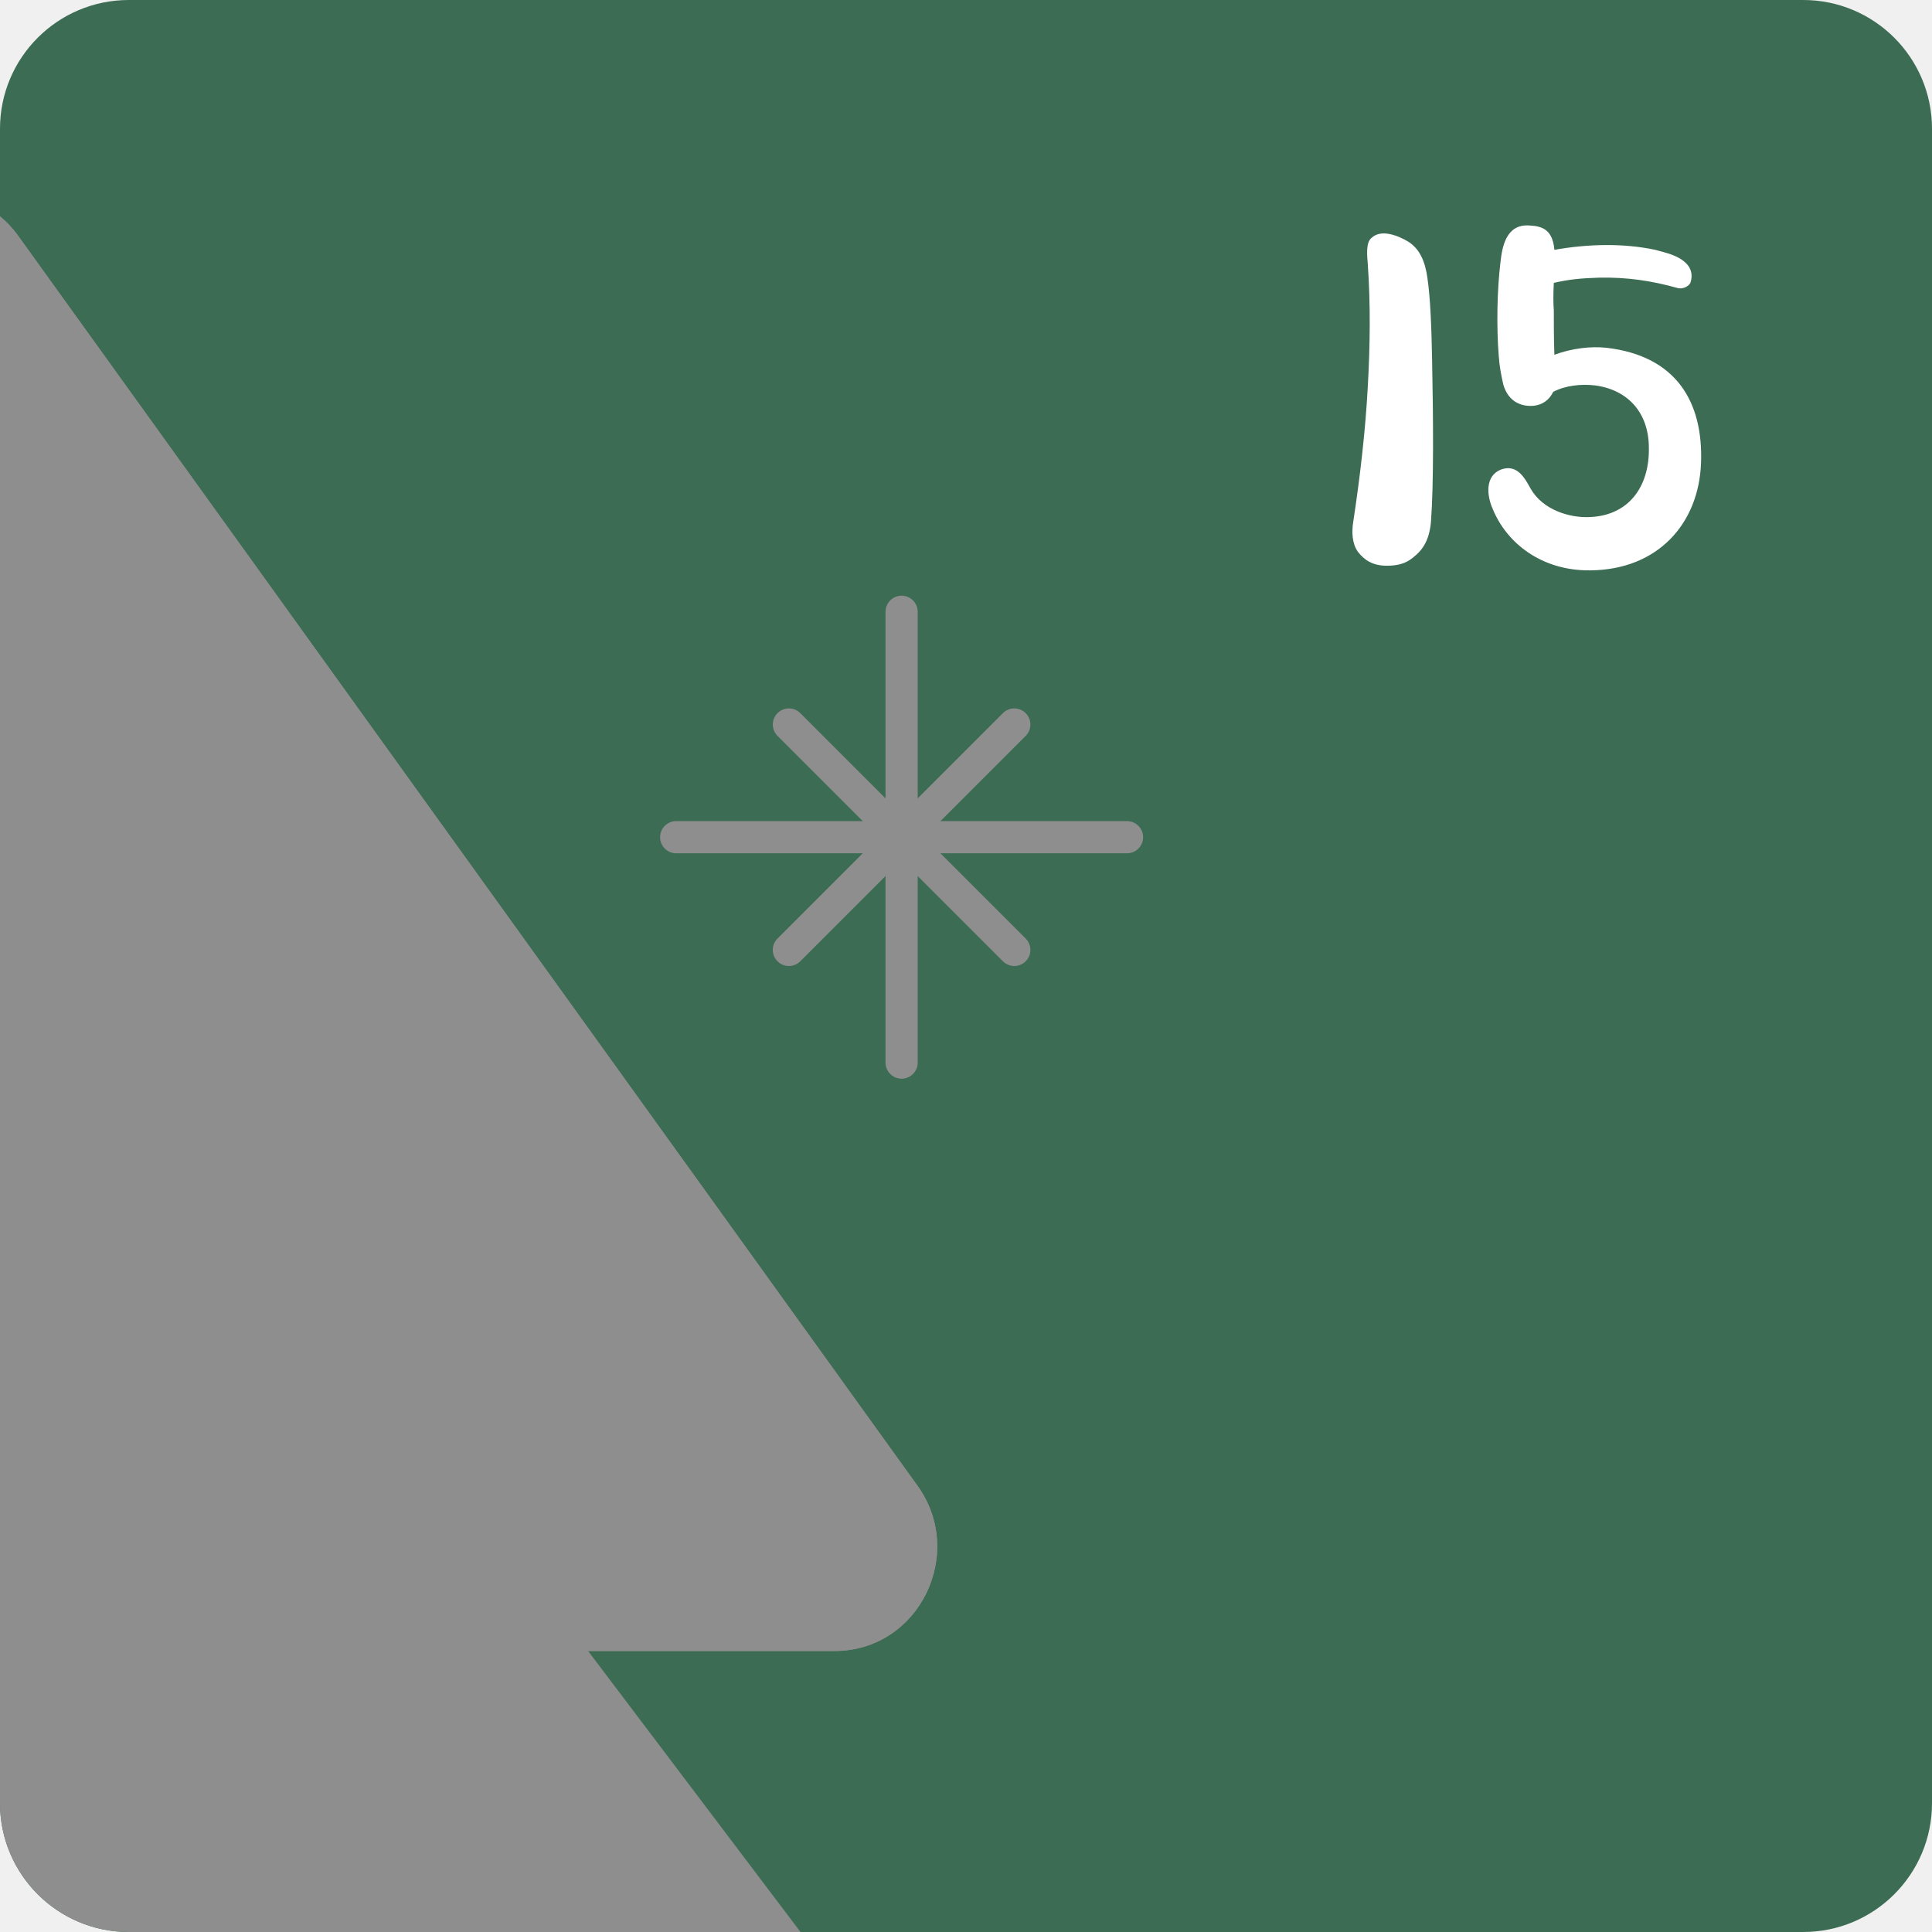
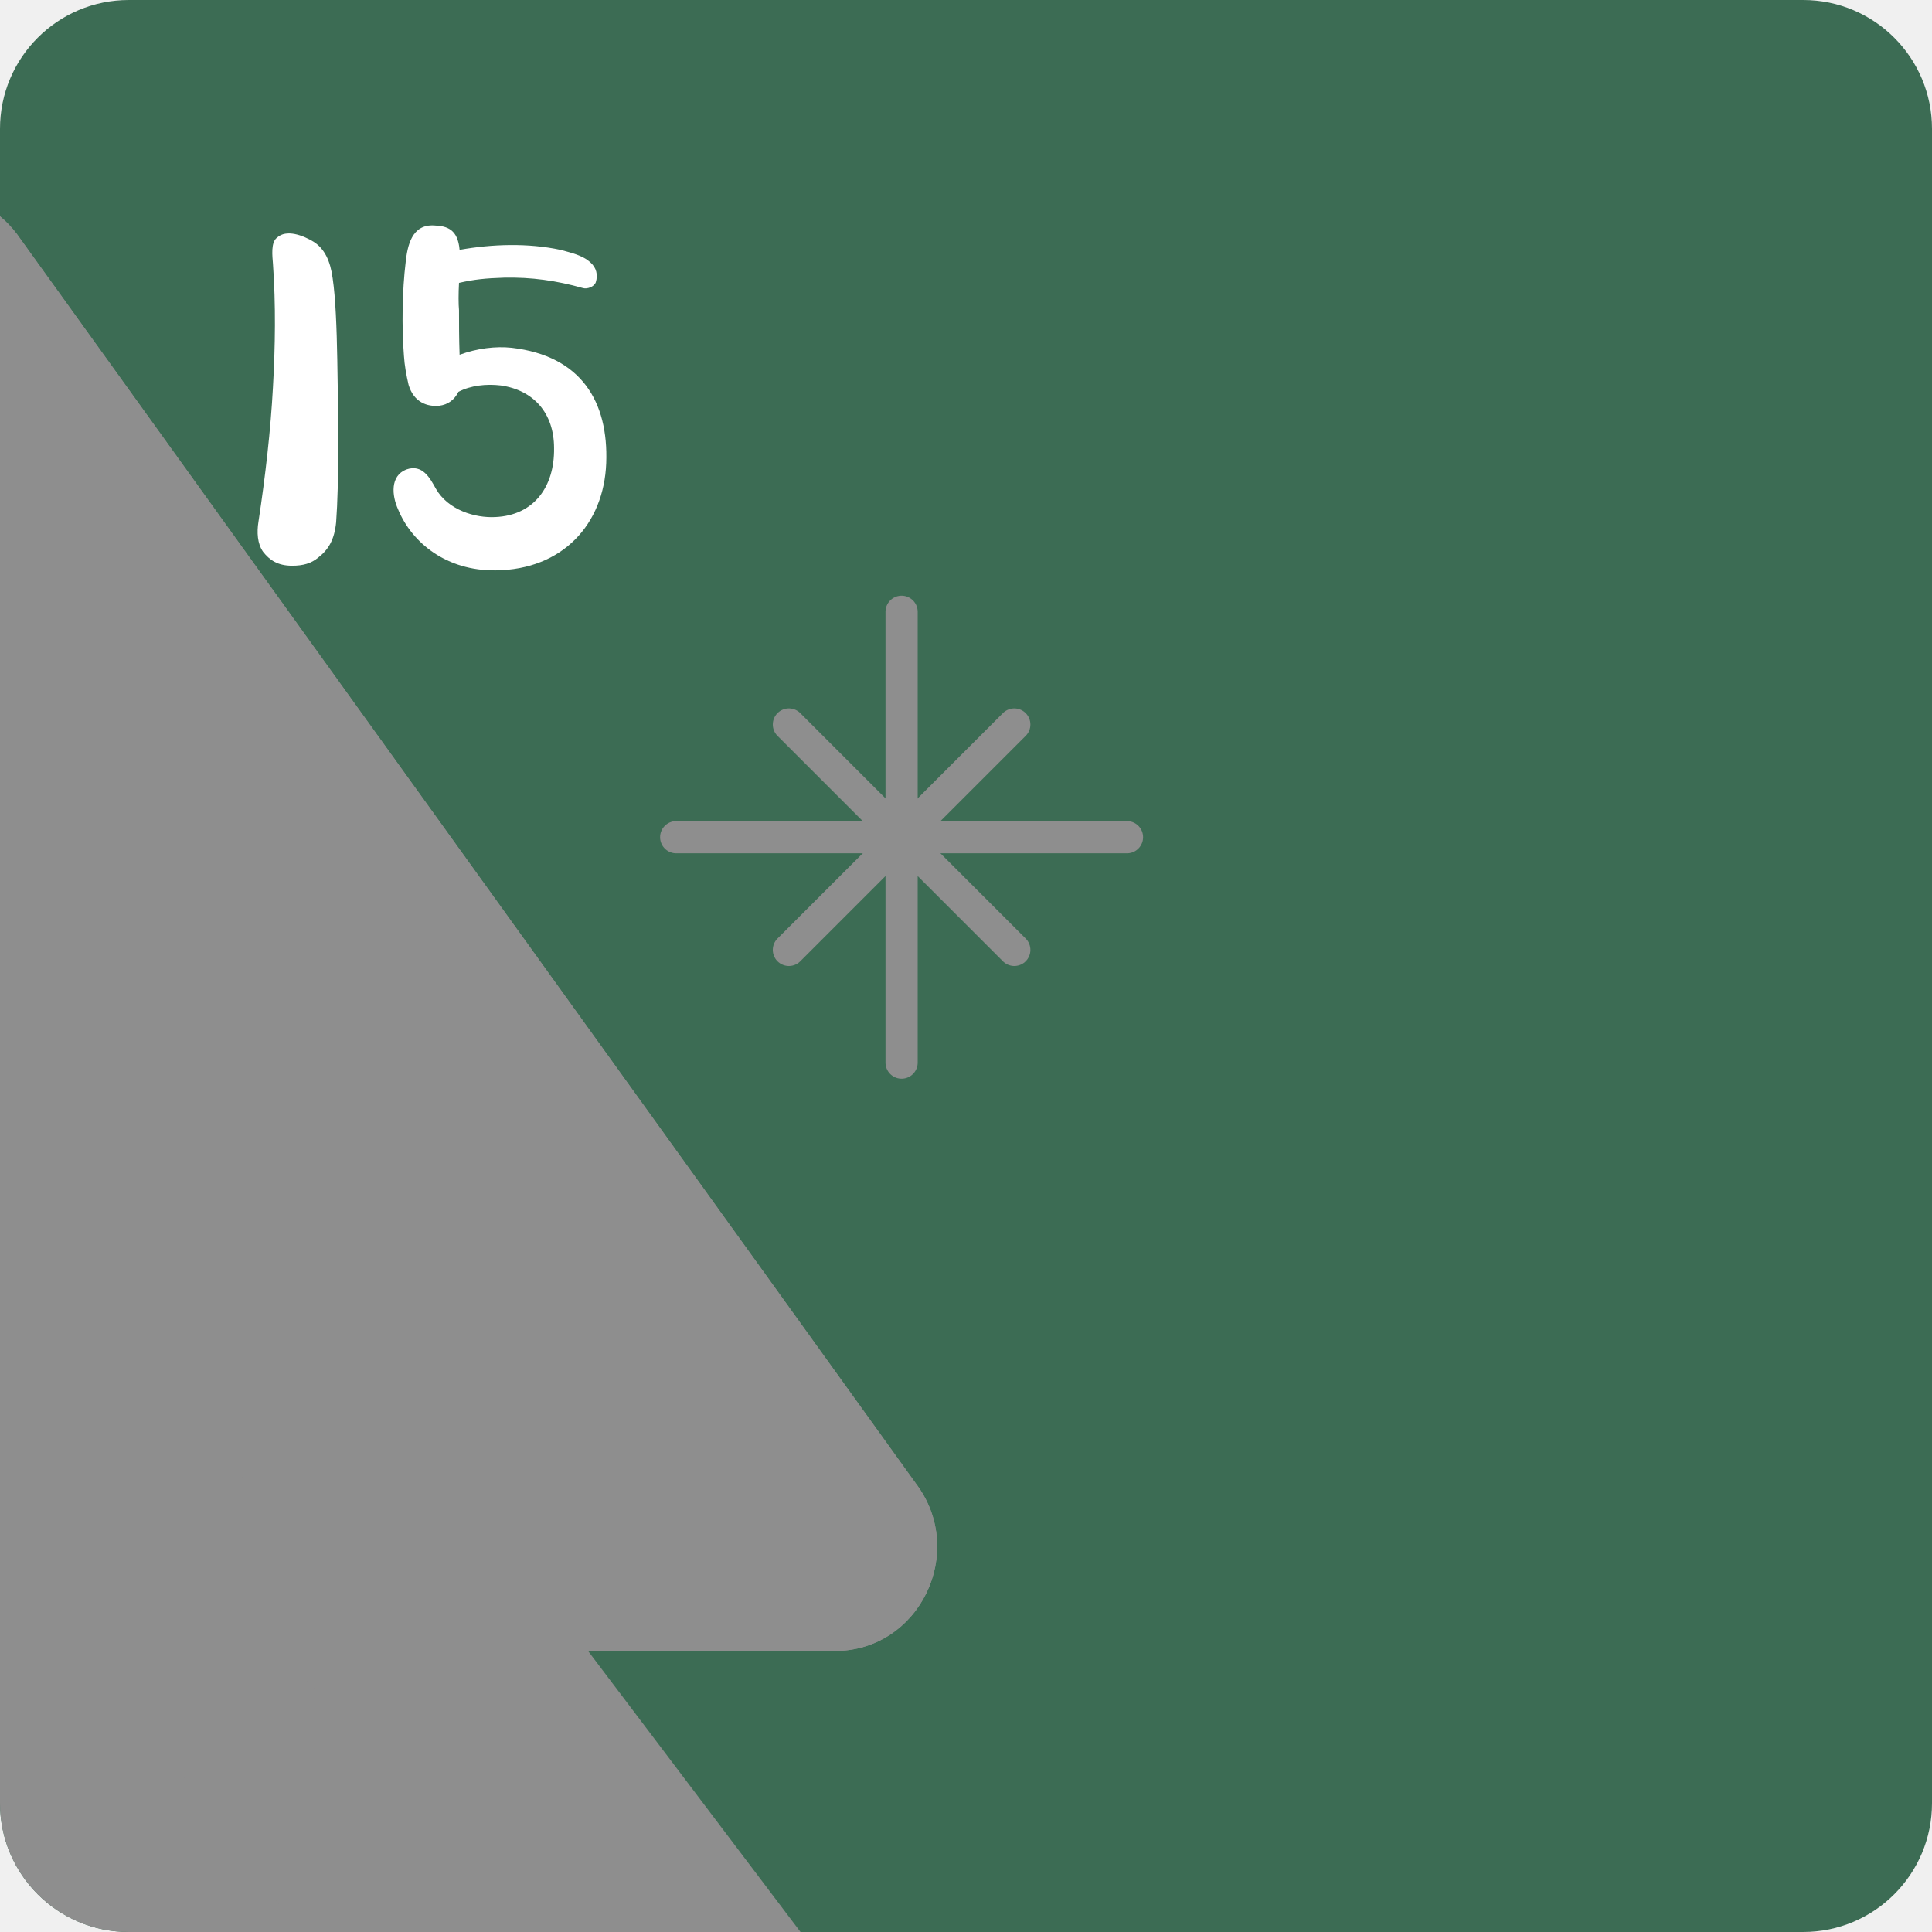
<svg xmlns="http://www.w3.org/2000/svg" width="60" height="60" viewBox="0 0 60 60" fill="none">
  <rect width="60" height="60" rx="4" fill="#3C6C54" />
-   <mask id="mask0_111_391" style="mask-type:alpha" maskUnits="userSpaceOnUse" x="0" y="0" width="60" height="60">
+   <mask id="mask0_345_89" style="mask-type:alpha" maskUnits="userSpaceOnUse" x="0" y="0" width="60" height="60">
    <rect width="60" height="60" rx="4" fill="#3C6C54" />
  </mask>
-   <g mask="url(#mask0_111_391)">
+   <g mask="url(#mask0_345_89)">
    <path d="M-4.519 7.261C-3.247 5.58 -0.753 5.58 0.519 7.261L28.441 46.068C30.05 48.194 28.56 51.273 25.922 51.273H-29.922C-32.56 51.273 -34.05 48.194 -32.441 46.068L-4.519 7.261Z" fill="#8E8E8E" />
    <path d="M-4.537 27.824C-3.265 26.111 -0.735 26.111 0.537 27.824L43.959 85.264C45.54 87.394 44.046 90.445 41.422 90.445H-45.422C-48.046 90.445 -49.54 87.394 -47.959 85.264L-4.537 27.824Z" fill="#8E8E8E" />
    <path d="M-4.53 48.261C-3.258 46.561 -0.742 46.561 0.53 48.261L47.345 110.81C48.938 112.938 47.445 116 44.815 116H-48.815C-51.445 116 -52.938 112.938 -51.345 110.81L-4.53 48.261Z" fill="#8E8E8E" />
    <path d="M-4.519 7.261C-3.247 5.58 -0.753 5.58 0.519 7.261L28.441 46.068C30.05 48.194 28.56 51.273 25.922 51.273H-29.922C-32.56 51.273 -34.05 48.194 -32.441 46.068L-4.519 7.261Z" fill="#8E8E8E" />
  </g>
  <path d="M28 19V33" stroke="#8E8E8E" stroke-linecap="round" />
  <path d="M35 26L21 26" stroke="#8E8E8E" stroke-linecap="round" />
  <path d="M31.5 22.5L24.5 29.5" stroke="#8E8E8E" stroke-linecap="round" />
  <path d="M31.5 29.5L24.5 22.5" stroke="#8E8E8E" stroke-linecap="round" />
  <path d="M10 44V52" stroke="#8E8E8E" stroke-linecap="round" />
  <path d="M14 48L6 48" stroke="#8E8E8E" stroke-linecap="round" />
  <path d="M12 46L8 50" stroke="#8E8E8E" stroke-linecap="round" />
  <path d="M12 50L8 46" stroke="#8E8E8E" stroke-linecap="round" />
-   <path d="M43.071 17.569C43.413 17.569 43.665 17.497 43.881 17.317C44.205 17.065 44.385 16.759 44.439 16.219C44.529 15.013 44.511 12.979 44.475 11.179C44.457 10.171 44.421 9.253 44.331 8.641C44.259 8.101 44.079 7.723 43.737 7.507C43.413 7.309 42.891 7.111 42.603 7.381C42.405 7.525 42.459 7.957 42.477 8.191C42.567 9.469 42.549 10.747 42.477 12.025C42.405 13.357 42.243 14.779 42.027 16.201C41.973 16.525 41.991 16.885 42.171 17.137C42.369 17.389 42.621 17.569 43.071 17.569Z" fill="white" />
-   <path d="M51.405 7.759C50.397 7.543 49.281 7.579 48.273 7.759C48.219 7.129 47.895 7.021 47.499 7.003C46.779 6.949 46.653 7.651 46.599 8.137C46.491 9.019 46.473 10.153 46.545 11.053C46.563 11.341 46.617 11.647 46.689 11.953C46.851 12.493 47.265 12.637 47.643 12.601C47.913 12.565 48.111 12.421 48.237 12.169C48.615 11.971 49.101 11.917 49.551 11.971C50.577 12.115 51.207 12.835 51.207 13.915C51.225 15.121 50.577 16.003 49.389 16.057C48.759 16.093 47.913 15.841 47.535 15.175C47.355 14.851 47.121 14.401 46.617 14.581C46.113 14.779 46.167 15.391 46.365 15.823C46.797 16.867 47.877 17.731 49.389 17.713C51.477 17.695 52.755 16.273 52.827 14.383C52.899 12.475 52.053 11.053 49.893 10.801C49.389 10.747 48.813 10.819 48.273 11.017C48.255 10.531 48.255 10.045 48.255 9.631C48.237 9.451 48.237 9.109 48.255 8.785C48.723 8.677 49.083 8.641 49.659 8.623C50.505 8.605 51.279 8.713 52.107 8.947C52.233 8.983 52.449 8.911 52.503 8.767C52.575 8.533 52.521 8.317 52.341 8.155C52.089 7.921 51.729 7.849 51.405 7.759Z" fill="white" />
+   <path d="M9.071 17.569C9.413 17.569 9.665 17.497 9.881 17.317C10.205 17.065 10.385 16.759 10.439 16.219C10.529 15.013 10.511 12.979 10.475 11.179C10.457 10.171 10.421 9.253 10.331 8.641C10.259 8.101 10.079 7.723 9.737 7.507C9.413 7.309 8.891 7.111 8.603 7.381C8.405 7.525 8.459 7.957 8.477 8.191C8.567 9.469 8.549 10.747 8.477 12.025C8.405 13.357 8.243 14.779 8.027 16.201C7.973 16.525 7.991 16.885 8.171 17.137C8.369 17.389 8.621 17.569 9.071 17.569Z" fill="white" />
+   <path d="M17.405 7.759C16.397 7.543 15.281 7.579 14.273 7.759C14.219 7.129 13.895 7.021 13.499 7.003C12.779 6.949 12.653 7.651 12.599 8.137C12.491 9.019 12.473 10.153 12.545 11.053C12.563 11.341 12.617 11.647 12.689 11.953C12.851 12.493 13.265 12.637 13.643 12.601C13.913 12.565 14.111 12.421 14.237 12.169C14.615 11.971 15.101 11.917 15.551 11.971C16.577 12.115 17.207 12.835 17.207 13.915C17.225 15.121 16.577 16.003 15.389 16.057C14.759 16.093 13.913 15.841 13.535 15.175C13.355 14.851 13.121 14.401 12.617 14.581C12.113 14.779 12.167 15.391 12.365 15.823C12.797 16.867 13.877 17.731 15.389 17.713C17.477 17.695 18.755 16.273 18.827 14.383C18.899 12.475 18.053 11.053 15.893 10.801C15.389 10.747 14.813 10.819 14.273 11.017C14.255 10.531 14.255 10.045 14.255 9.631C14.237 9.451 14.237 9.109 14.255 8.785C14.723 8.677 15.083 8.641 15.659 8.623C16.505 8.605 17.279 8.713 18.107 8.947C18.233 8.983 18.449 8.911 18.503 8.767C18.575 8.533 18.521 8.317 18.341 8.155C18.089 7.921 17.729 7.849 17.405 7.759Z" fill="white" />
</svg>
